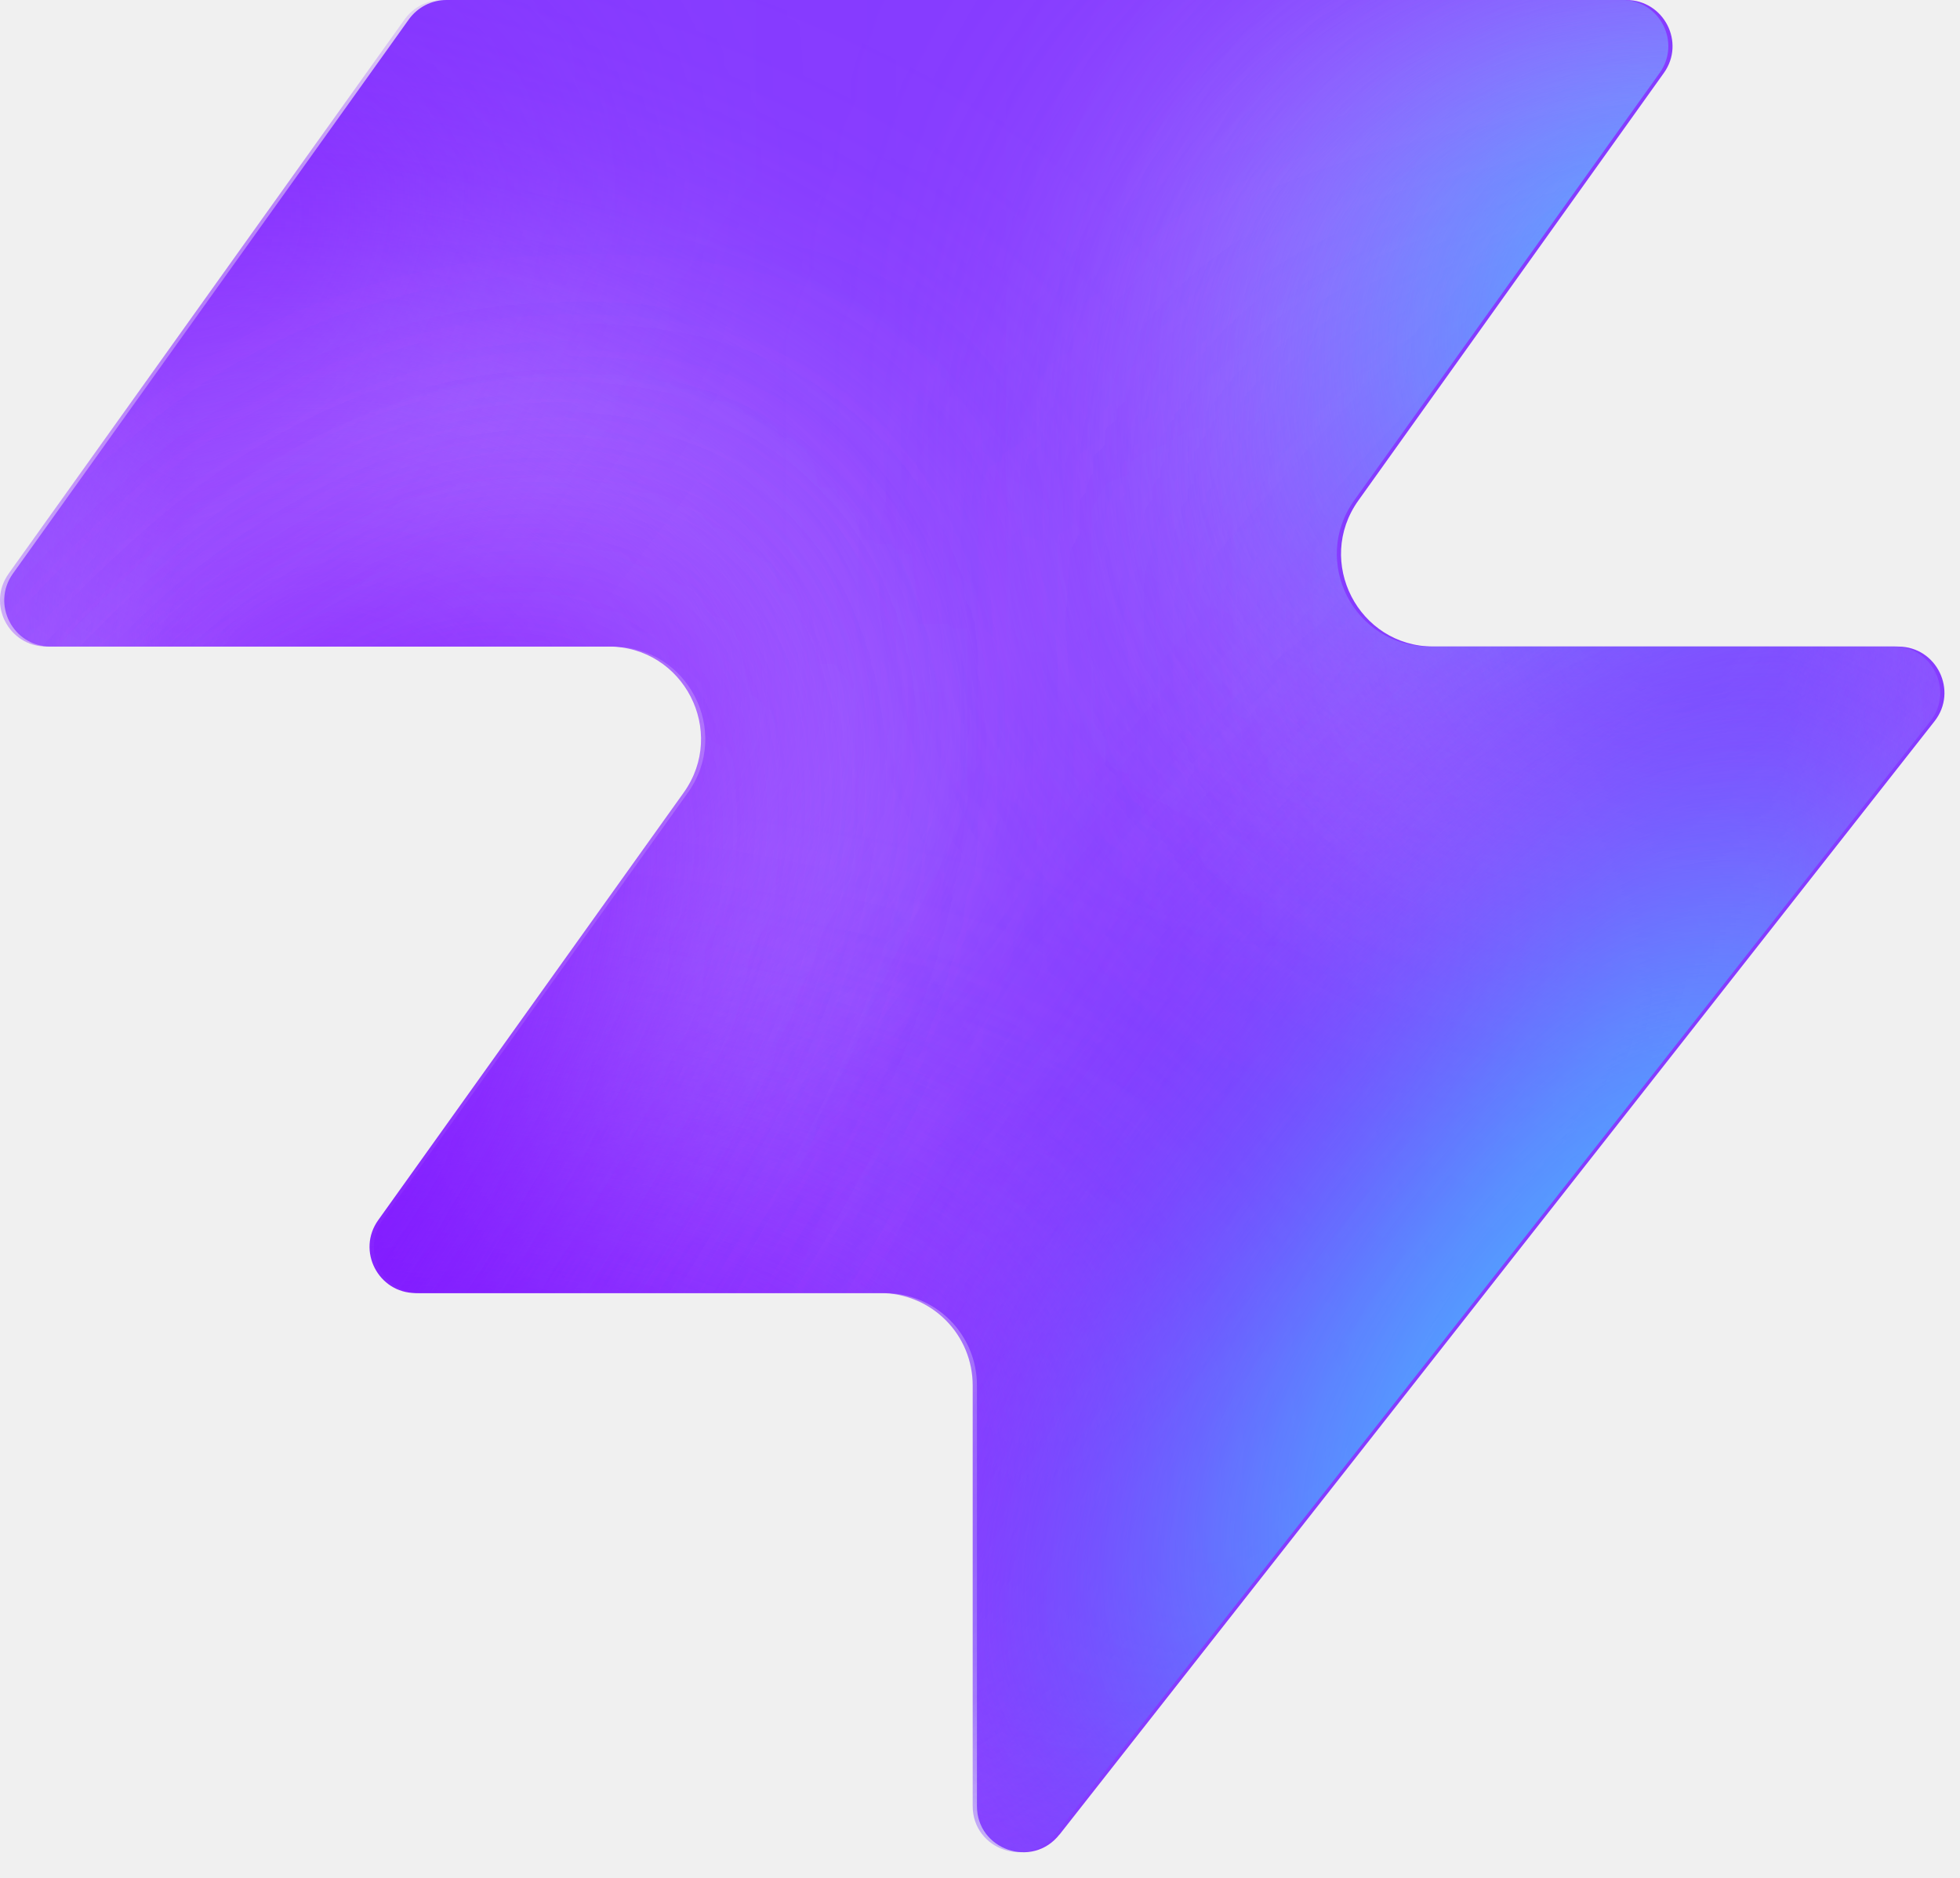
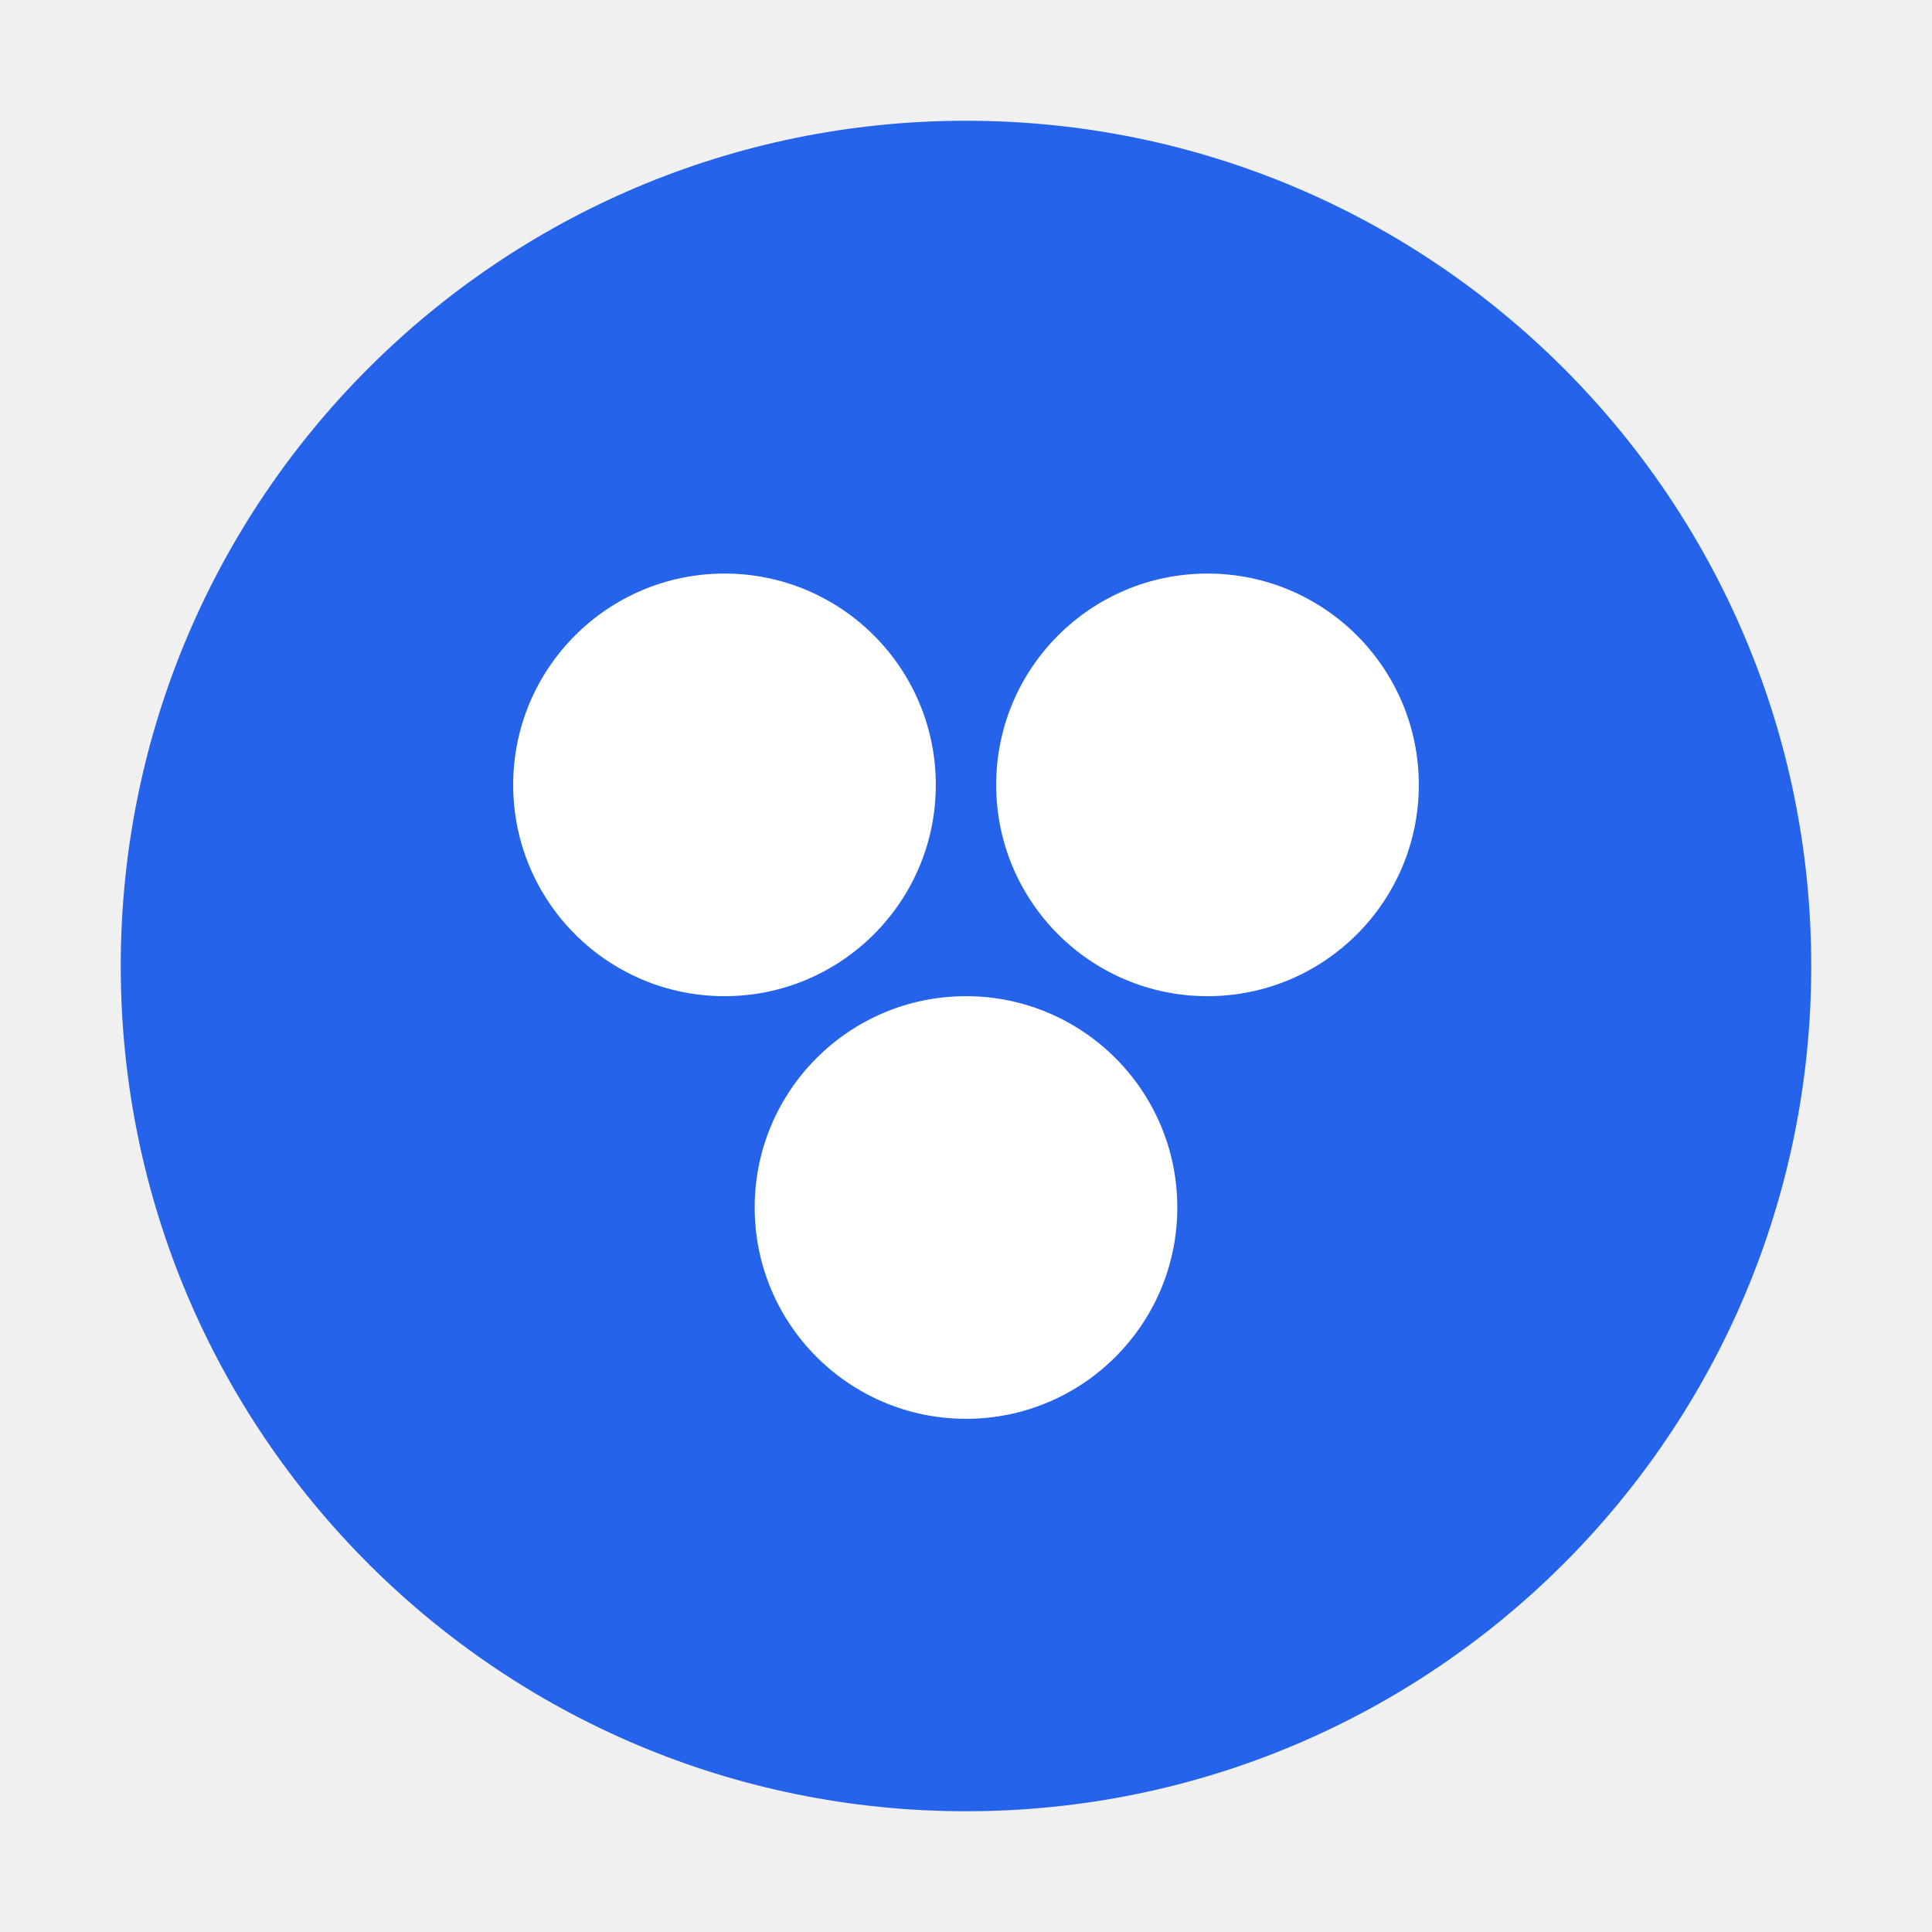
- <svg xmlns="http://www.w3.org/2000/svg" width="48" height="46" fill="none" viewBox="0 0 48 46">
-   <path fill="#863bff" d="M25.946 44.938c-.664.845-2.021.375-2.021-.698V33.937a2.26 2.26 0 0 0-2.262-2.262H10.287c-.92 0-1.456-1.04-.92-1.788l7.48-10.471c1.07-1.497 0-3.578-1.842-3.578H1.237c-.92 0-1.456-1.04-.92-1.788L10.013.474c.214-.297.556-.474.92-.474h28.894c.92 0 1.456 1.04.92 1.788l-7.48 10.471c-1.07 1.498 0 3.579 1.842 3.579h11.377c.943 0 1.473 1.088.89 1.83L25.947 44.94z" style="fill:#863bff;fill:color(display-p3 .525 .23 1);fill-opacity:1" />
-   <mask id="a" width="48" height="46" x="0" y="0" maskUnits="userSpaceOnUse" style="mask-type:alpha">
-     <path fill="#000" d="M25.842 44.938c-.664.844-2.021.375-2.021-.698V33.937a2.26 2.26 0 0 0-2.262-2.262H10.183c-.92 0-1.456-1.04-.92-1.788l7.48-10.471c1.07-1.498 0-3.579-1.842-3.579H1.133c-.92 0-1.456-1.04-.92-1.787L9.91.473c.214-.297.556-.474.92-.474h28.894c.92 0 1.456 1.04.92 1.788l-7.48 10.471c-1.07 1.498 0 3.578 1.842 3.578h11.377c.943 0 1.473 1.088.89 1.832L25.843 44.94z" style="fill:#000;fill-opacity:1" />
-   </mask>
-   <g mask="url(#a)">
-     <g filter="url(#b)">
-       <ellipse cx="5.508" cy="14.704" fill="#ede6ff" rx="5.508" ry="14.704" style="fill:#ede6ff;fill:color(display-p3 .927 .903 1);fill-opacity:1" transform="matrix(.00324 1 1 -.00324 -4.47 31.516)" />
-     </g>
-     <g filter="url(#c)">
-       <ellipse cx="10.399" cy="29.851" fill="#ede6ff" rx="10.399" ry="29.851" style="fill:#ede6ff;fill:color(display-p3 .927 .903 1);fill-opacity:1" transform="matrix(.00324 1 1 -.00324 -39.328 7.883)" />
-     </g>
-     <g filter="url(#d)">
-       <ellipse cx="5.508" cy="30.487" fill="#7e14ff" rx="5.508" ry="30.487" style="fill:#7e14ff;fill:color(display-p3 .492 .077 1);fill-opacity:1" transform="rotate(89.814 -25.913 -14.639)scale(1 -1)" />
-     </g>
-     <g filter="url(#e)">
-       <ellipse cx="5.508" cy="30.599" fill="#7e14ff" rx="5.508" ry="30.599" style="fill:#7e14ff;fill:color(display-p3 .492 .077 1);fill-opacity:1" transform="rotate(89.814 -32.644 -3.334)scale(1 -1)" />
-     </g>
-     <g filter="url(#f)">
-       <ellipse cx="5.508" cy="30.599" fill="#7e14ff" rx="5.508" ry="30.599" style="fill:#7e14ff;fill:color(display-p3 .492 .077 1);fill-opacity:1" transform="matrix(.00324 1 1 -.00324 -34.34 30.47)" />
-     </g>
-     <g filter="url(#g)">
-       <ellipse cx="14.072" cy="22.078" fill="#ede6ff" rx="14.072" ry="22.078" style="fill:#ede6ff;fill:color(display-p3 .927 .903 1);fill-opacity:1" transform="rotate(93.35 24.506 48.493)scale(-1 1)" />
-     </g>
-     <g filter="url(#h)">
-       <ellipse cx="3.47" cy="21.501" fill="#7e14ff" rx="3.47" ry="21.501" style="fill:#7e14ff;fill:color(display-p3 .492 .077 1);fill-opacity:1" transform="rotate(89.009 28.708 47.59)scale(-1 1)" />
-     </g>
-     <g filter="url(#i)">
-       <ellipse cx="3.47" cy="21.501" fill="#7e14ff" rx="3.47" ry="21.501" style="fill:#7e14ff;fill:color(display-p3 .492 .077 1);fill-opacity:1" transform="rotate(89.009 28.708 47.59)scale(-1 1)" />
-     </g>
-     <g filter="url(#j)">
-       <ellipse cx=".387" cy="8.972" fill="#7e14ff" rx="4.407" ry="29.108" style="fill:#7e14ff;fill:color(display-p3 .492 .077 1);fill-opacity:1" transform="rotate(39.51 .387 8.972)" />
-     </g>
-     <g filter="url(#k)">
-       <ellipse cx="47.523" cy="-6.092" fill="#7e14ff" rx="4.407" ry="29.108" style="fill:#7e14ff;fill:color(display-p3 .492 .077 1);fill-opacity:1" transform="rotate(37.892 47.523 -6.092)" />
-     </g>
-     <g filter="url(#l)">
-       <ellipse cx="41.412" cy="6.333" fill="#47bfff" rx="5.971" ry="9.665" style="fill:#47bfff;fill:color(display-p3 .28 .748 1);fill-opacity:1" transform="rotate(37.892 41.412 6.333)" />
-     </g>
-     <g filter="url(#m)">
-       <ellipse cx="-1.879" cy="38.332" fill="#7e14ff" rx="4.407" ry="29.108" style="fill:#7e14ff;fill:color(display-p3 .492 .077 1);fill-opacity:1" transform="rotate(37.892 -1.88 38.332)" />
-     </g>
-     <g filter="url(#n)">
-       <ellipse cx="-1.879" cy="38.332" fill="#7e14ff" rx="4.407" ry="29.108" style="fill:#7e14ff;fill:color(display-p3 .492 .077 1);fill-opacity:1" transform="rotate(37.892 -1.88 38.332)" />
-     </g>
-     <g filter="url(#o)">
-       <ellipse cx="35.651" cy="29.907" fill="#7e14ff" rx="4.407" ry="29.108" style="fill:#7e14ff;fill:color(display-p3 .492 .077 1);fill-opacity:1" transform="rotate(37.892 35.651 29.907)" />
-     </g>
-     <g filter="url(#p)">
-       <ellipse cx="38.418" cy="32.4" fill="#47bfff" rx="5.971" ry="15.297" style="fill:#47bfff;fill:color(display-p3 .28 .748 1);fill-opacity:1" transform="rotate(37.892 38.418 32.4)" />
-     </g>
-   </g>
-   <defs>
-     <filter id="b" width="60.045" height="41.654" x="-19.77" y="16.149" color-interpolation-filters="sRGB" filterUnits="userSpaceOnUse">
-       <feFlood flood-opacity="0" result="BackgroundImageFix" />
-       <feBlend in="SourceGraphic" in2="BackgroundImageFix" result="shape" />
-       <feGaussianBlur result="effect1_foregroundBlur_2002_17158" stdDeviation="7.659" />
-     </filter>
-     <filter id="c" width="90.34" height="51.437" x="-54.613" y="-7.533" color-interpolation-filters="sRGB" filterUnits="userSpaceOnUse">
-       <feFlood flood-opacity="0" result="BackgroundImageFix" />
-       <feBlend in="SourceGraphic" in2="BackgroundImageFix" result="shape" />
-       <feGaussianBlur result="effect1_foregroundBlur_2002_17158" stdDeviation="7.659" />
-     </filter>
-     <filter id="d" width="79.355" height="29.4" x="-49.64" y="2.03" color-interpolation-filters="sRGB" filterUnits="userSpaceOnUse">
-       <feFlood flood-opacity="0" result="BackgroundImageFix" />
-       <feBlend in="SourceGraphic" in2="BackgroundImageFix" result="shape" />
-       <feGaussianBlur result="effect1_foregroundBlur_2002_17158" stdDeviation="4.596" />
-     </filter>
-     <filter id="e" width="79.579" height="29.4" x="-45.045" y="20.029" color-interpolation-filters="sRGB" filterUnits="userSpaceOnUse">
-       <feFlood flood-opacity="0" result="BackgroundImageFix" />
-       <feBlend in="SourceGraphic" in2="BackgroundImageFix" result="shape" />
-       <feGaussianBlur result="effect1_foregroundBlur_2002_17158" stdDeviation="4.596" />
-     </filter>
-     <filter id="f" width="79.579" height="29.4" x="-43.513" y="21.178" color-interpolation-filters="sRGB" filterUnits="userSpaceOnUse">
-       <feFlood flood-opacity="0" result="BackgroundImageFix" />
-       <feBlend in="SourceGraphic" in2="BackgroundImageFix" result="shape" />
-       <feGaussianBlur result="effect1_foregroundBlur_2002_17158" stdDeviation="4.596" />
-     </filter>
-     <filter id="g" width="74.749" height="58.852" x="15.756" y="-17.901" color-interpolation-filters="sRGB" filterUnits="userSpaceOnUse">
-       <feFlood flood-opacity="0" result="BackgroundImageFix" />
-       <feBlend in="SourceGraphic" in2="BackgroundImageFix" result="shape" />
-       <feGaussianBlur result="effect1_foregroundBlur_2002_17158" stdDeviation="7.659" />
-     </filter>
-     <filter id="h" width="61.377" height="25.362" x="23.548" y="2.284" color-interpolation-filters="sRGB" filterUnits="userSpaceOnUse">
-       <feFlood flood-opacity="0" result="BackgroundImageFix" />
-       <feBlend in="SourceGraphic" in2="BackgroundImageFix" result="shape" />
-       <feGaussianBlur result="effect1_foregroundBlur_2002_17158" stdDeviation="4.596" />
-     </filter>
-     <filter id="i" width="61.377" height="25.362" x="23.548" y="2.284" color-interpolation-filters="sRGB" filterUnits="userSpaceOnUse">
-       <feFlood flood-opacity="0" result="BackgroundImageFix" />
-       <feBlend in="SourceGraphic" in2="BackgroundImageFix" result="shape" />
-       <feGaussianBlur result="effect1_foregroundBlur_2002_17158" stdDeviation="4.596" />
-     </filter>
-     <filter id="j" width="56.045" height="63.649" x="-27.636" y="-22.853" color-interpolation-filters="sRGB" filterUnits="userSpaceOnUse">
-       <feFlood flood-opacity="0" result="BackgroundImageFix" />
-       <feBlend in="SourceGraphic" in2="BackgroundImageFix" result="shape" />
-       <feGaussianBlur result="effect1_foregroundBlur_2002_17158" stdDeviation="4.596" />
-     </filter>
-     <filter id="k" width="54.814" height="64.646" x="20.116" y="-38.415" color-interpolation-filters="sRGB" filterUnits="userSpaceOnUse">
-       <feFlood flood-opacity="0" result="BackgroundImageFix" />
-       <feBlend in="SourceGraphic" in2="BackgroundImageFix" result="shape" />
-       <feGaussianBlur result="effect1_foregroundBlur_2002_17158" stdDeviation="4.596" />
-     </filter>
-     <filter id="l" width="33.541" height="35.313" x="24.641" y="-11.323" color-interpolation-filters="sRGB" filterUnits="userSpaceOnUse">
-       <feFlood flood-opacity="0" result="BackgroundImageFix" />
-       <feBlend in="SourceGraphic" in2="BackgroundImageFix" result="shape" />
-       <feGaussianBlur result="effect1_foregroundBlur_2002_17158" stdDeviation="4.596" />
-     </filter>
-     <filter id="m" width="54.814" height="64.646" x="-29.286" y="6.009" color-interpolation-filters="sRGB" filterUnits="userSpaceOnUse">
-       <feFlood flood-opacity="0" result="BackgroundImageFix" />
-       <feBlend in="SourceGraphic" in2="BackgroundImageFix" result="shape" />
-       <feGaussianBlur result="effect1_foregroundBlur_2002_17158" stdDeviation="4.596" />
-     </filter>
-     <filter id="n" width="54.814" height="64.646" x="-29.286" y="6.009" color-interpolation-filters="sRGB" filterUnits="userSpaceOnUse">
-       <feFlood flood-opacity="0" result="BackgroundImageFix" />
-       <feBlend in="SourceGraphic" in2="BackgroundImageFix" result="shape" />
-       <feGaussianBlur result="effect1_foregroundBlur_2002_17158" stdDeviation="4.596" />
-     </filter>
-     <filter id="o" width="54.814" height="64.646" x="8.244" y="-2.416" color-interpolation-filters="sRGB" filterUnits="userSpaceOnUse">
-       <feFlood flood-opacity="0" result="BackgroundImageFix" />
-       <feBlend in="SourceGraphic" in2="BackgroundImageFix" result="shape" />
-       <feGaussianBlur result="effect1_foregroundBlur_2002_17158" stdDeviation="4.596" />
-     </filter>
-     <filter id="p" width="39.409" height="43.623" x="18.713" y="10.588" color-interpolation-filters="sRGB" filterUnits="userSpaceOnUse">
-       <feFlood flood-opacity="0" result="BackgroundImageFix" />
-       <feBlend in="SourceGraphic" in2="BackgroundImageFix" result="shape" />
-       <feGaussianBlur result="effect1_foregroundBlur_2002_17158" stdDeviation="4.596" />
-     </filter>
-   </defs>
+ <svg xmlns="http://www.w3.org/2000/svg" viewBox="0 0 32 32">
+   <circle cx="16" cy="16" r="14" fill="#2563eb" />
+   <circle cx="12" cy="13" r="3.5" fill="#fff" />
+   <circle cx="20" cy="13" r="3.5" fill="#fff" />
+   <circle cx="16" cy="20" r="3.5" fill="#fff" />
</svg>
